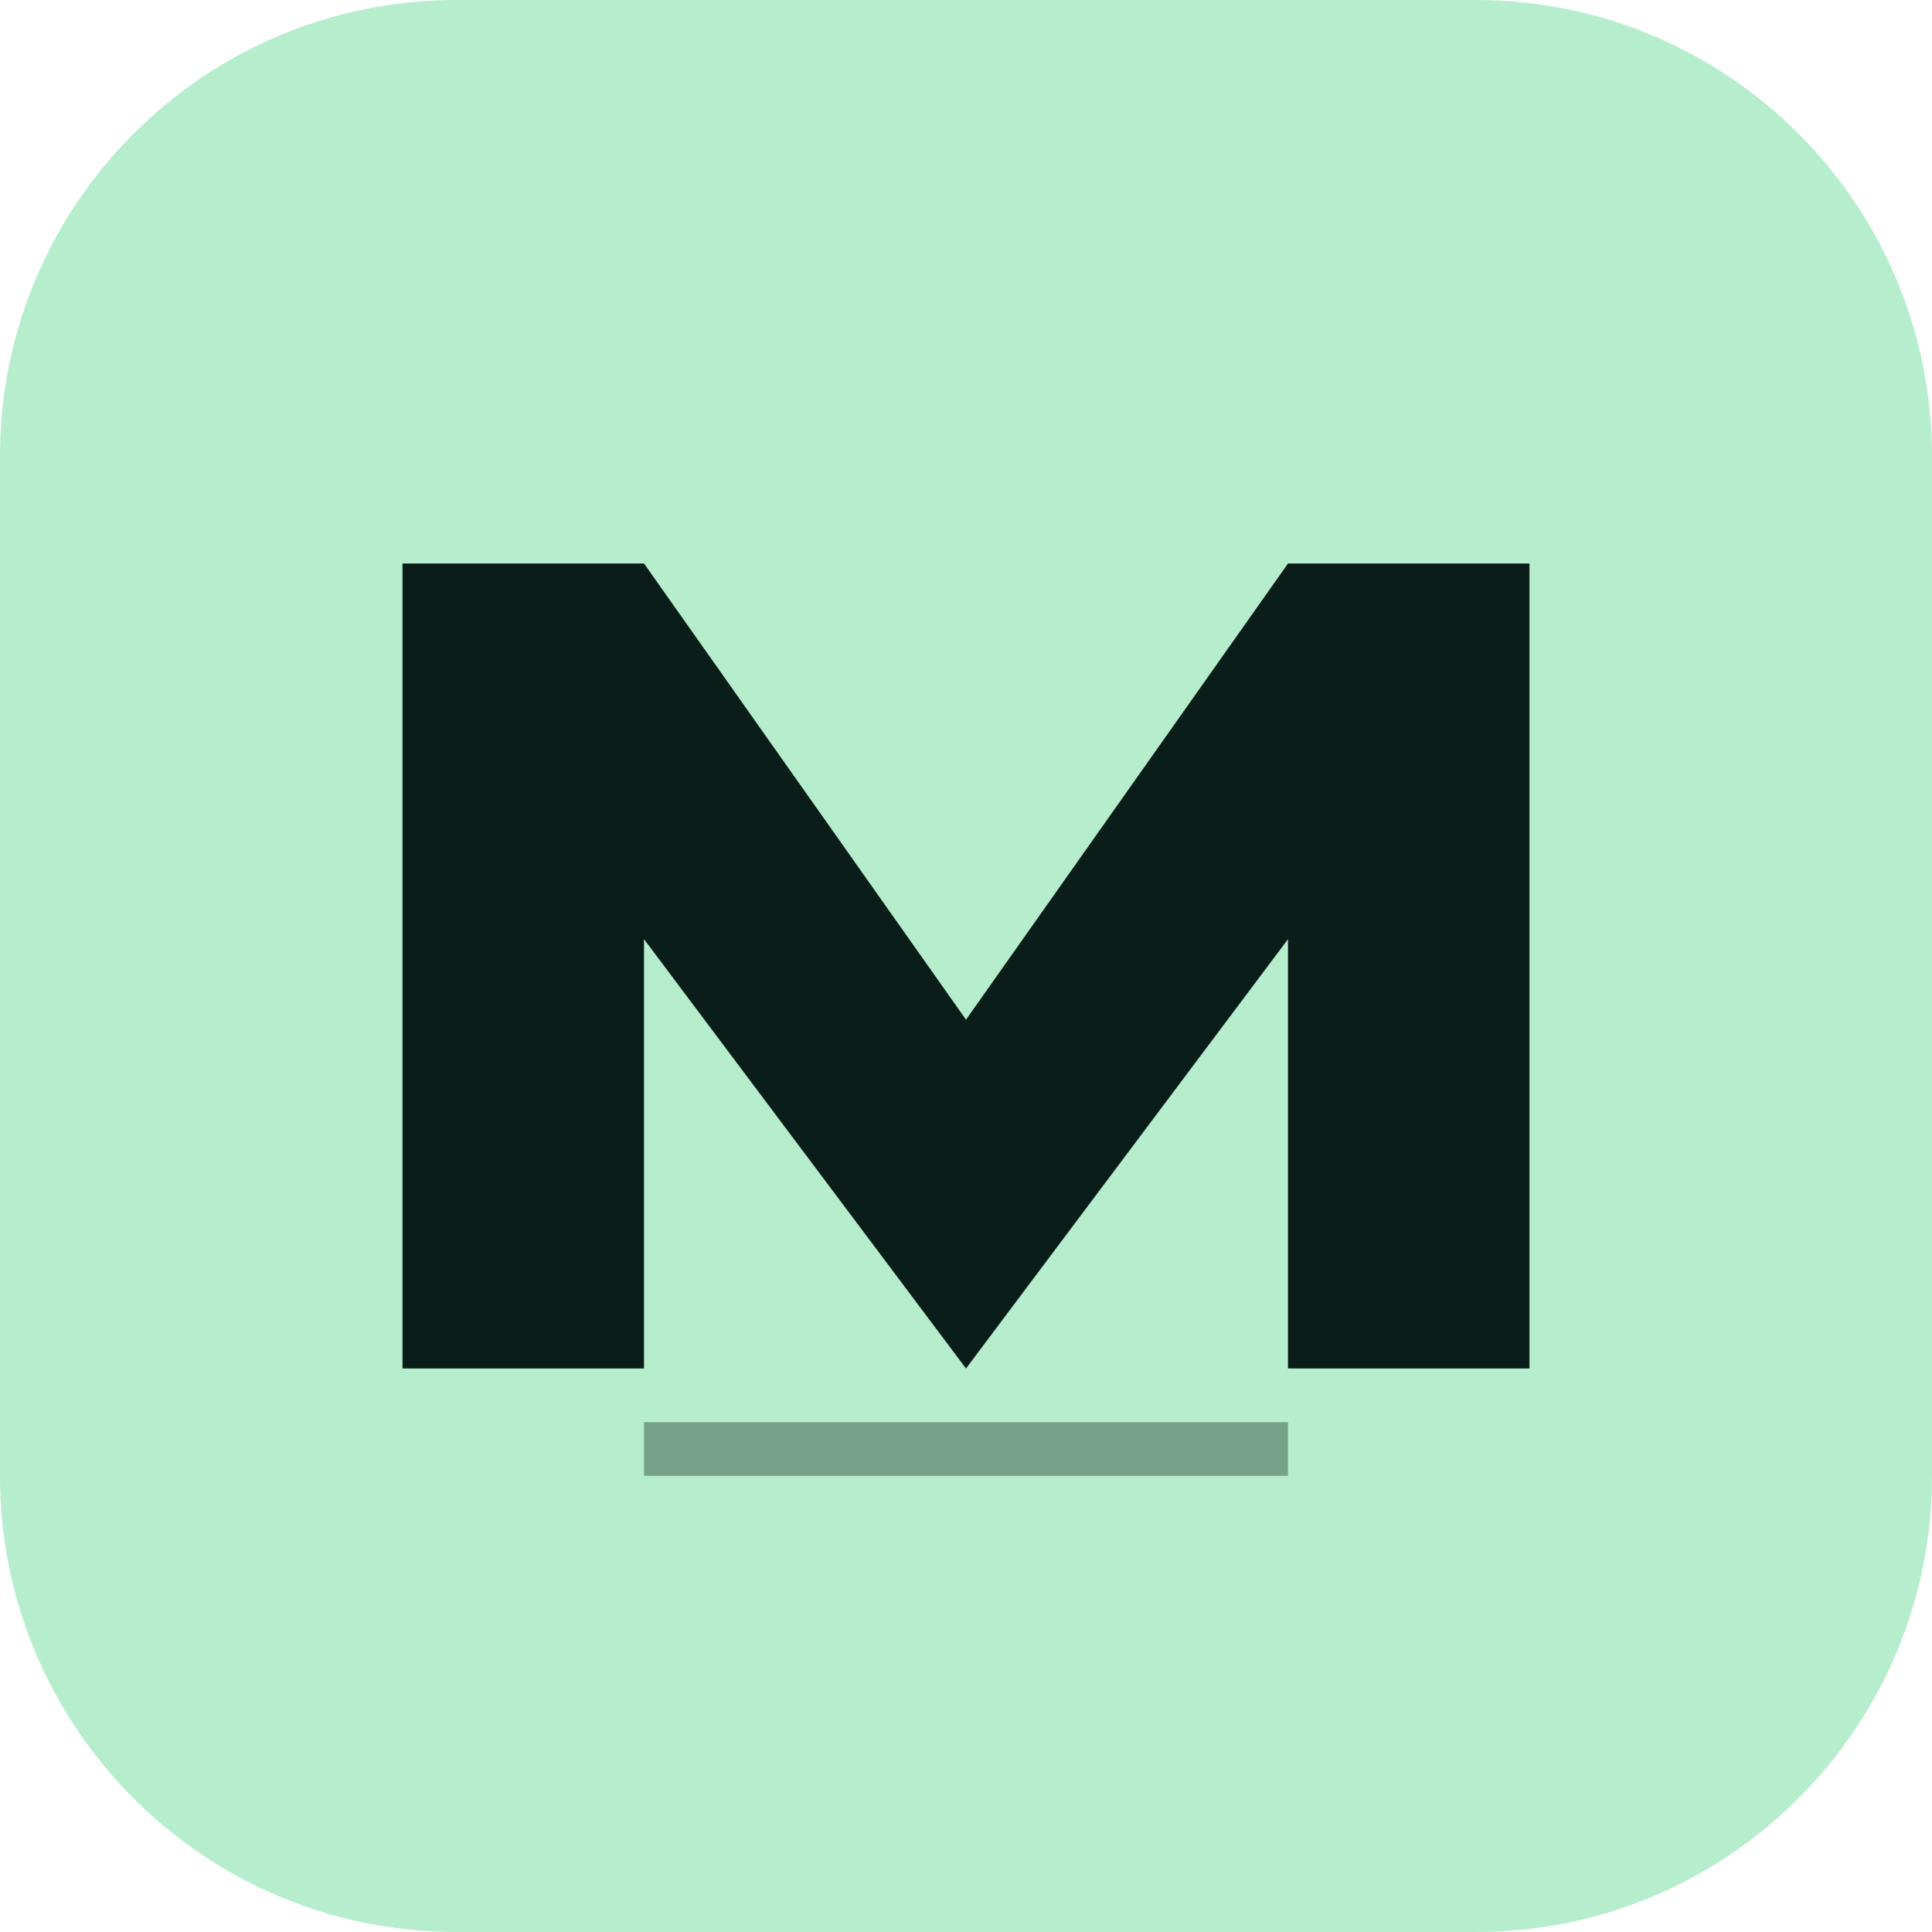
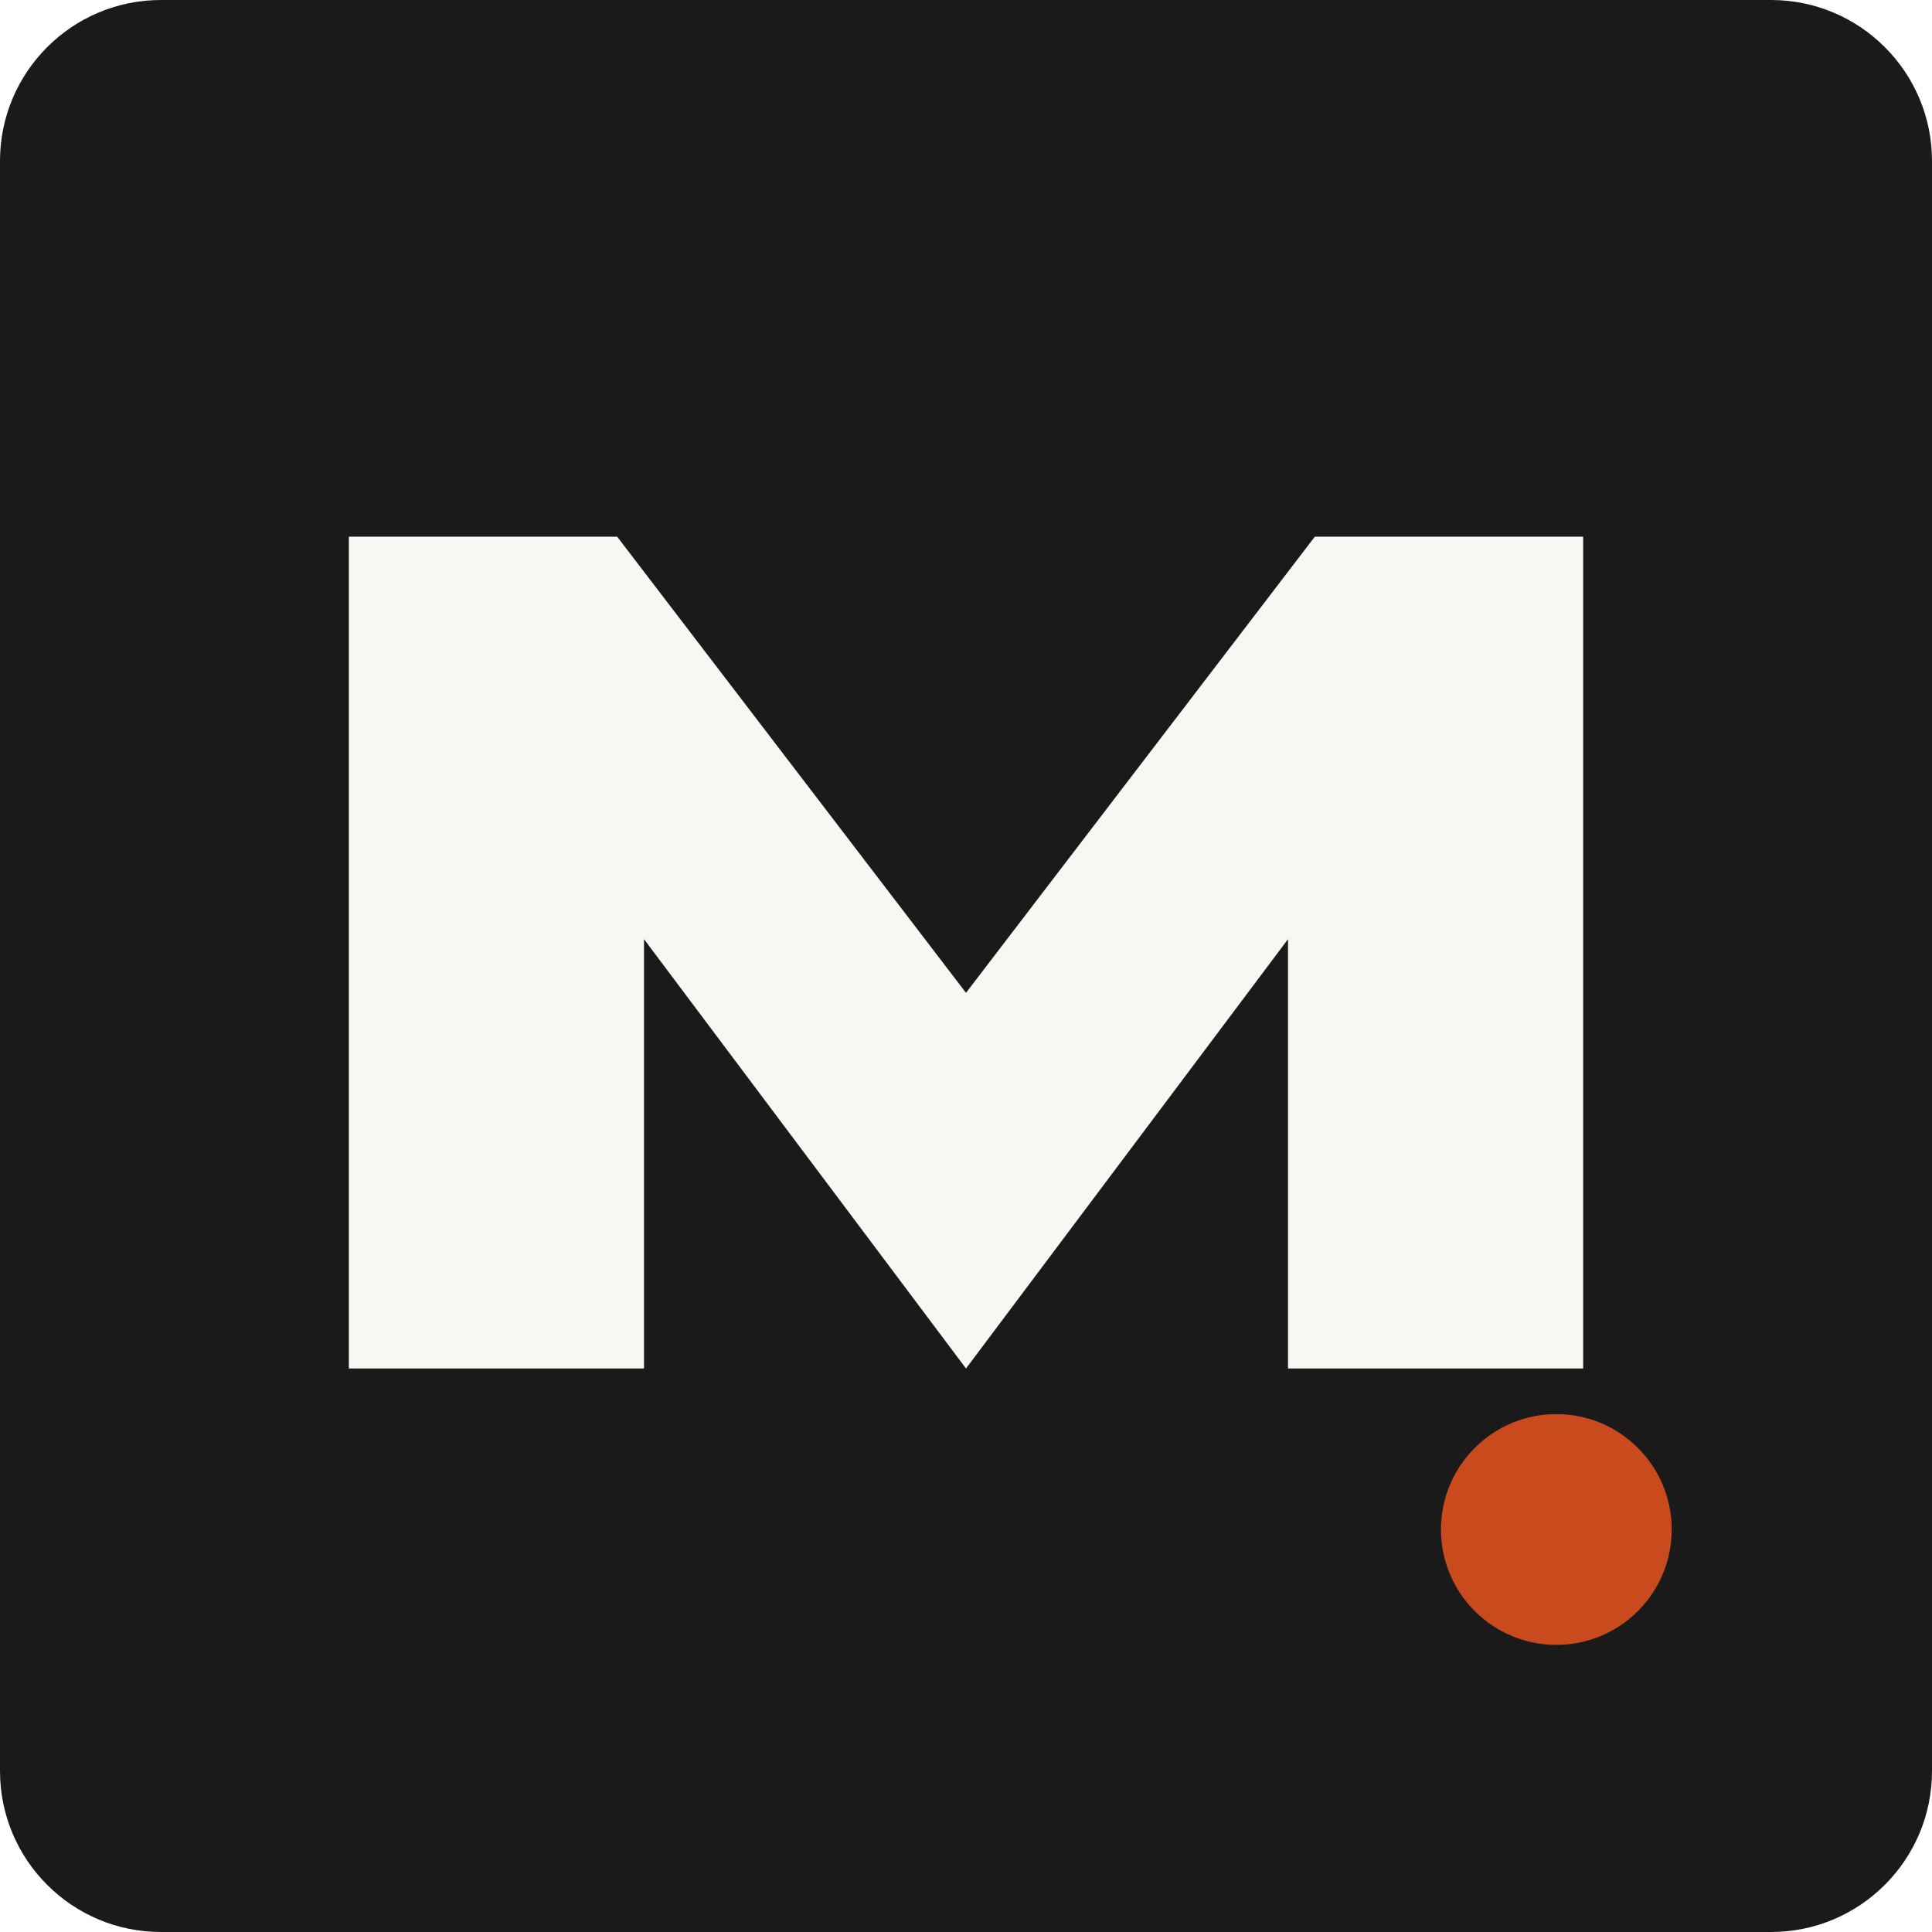
- <svg xmlns="http://www.w3.org/2000/svg" viewBox="0 0 72 72" fill="none">
-   <rect width="72" height="72" rx="17" fill="#B6EDCC" />
-   <path d="M15 51V21h9l12 17 12-17h9v30h-9V35L36 51 24 35v16h-9Z" fill="#0A1D19" />
-   <path d="M24 54h24" stroke="#0A1D19" stroke-width="2" opacity=".36" />
+ <svg xmlns="http://www.w3.org/2000/svg" width="72" height="72" viewBox="0 0 72 72">
+   <rect width="72" height="72" rx="6" fill="#191a19" />
+   <path d="M13 51V20h10l13 17 13-17h10v31H48V35L36 51 24 35v16H13Z" fill="#f8f7f4" />
+   <circle cx="58" cy="57" r="4.3" fill="#c84a1d" />
</svg>
